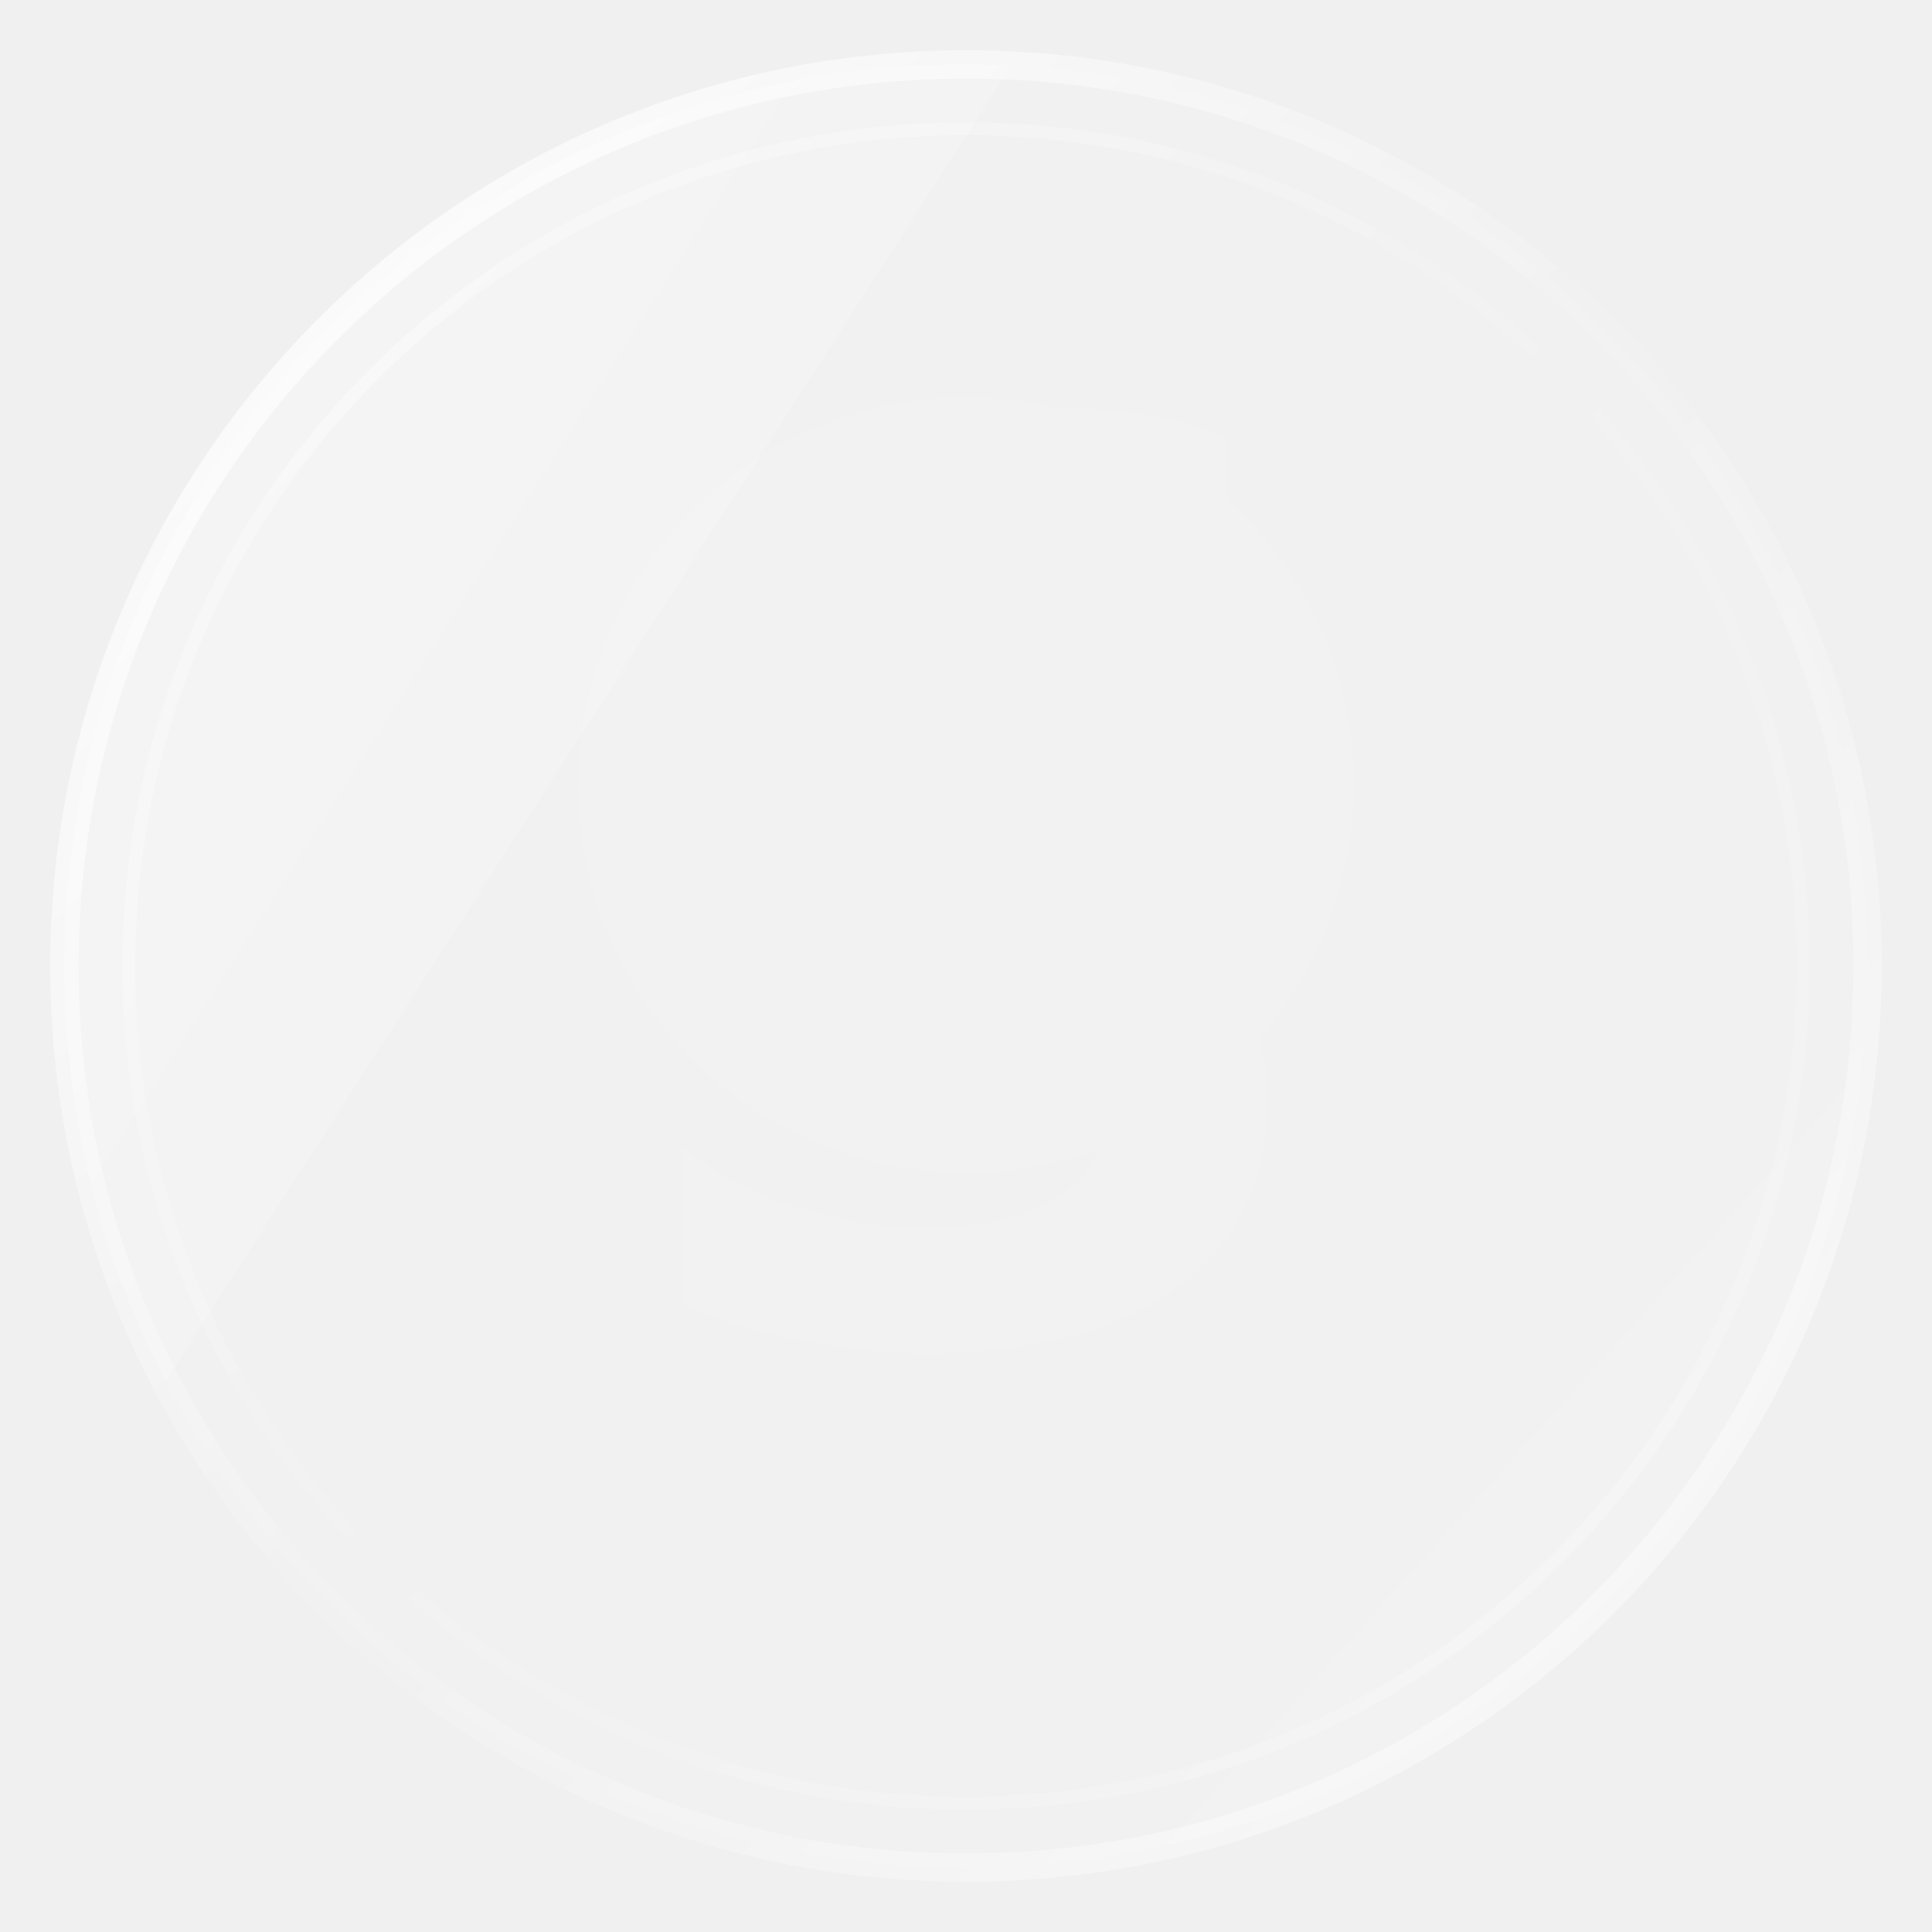
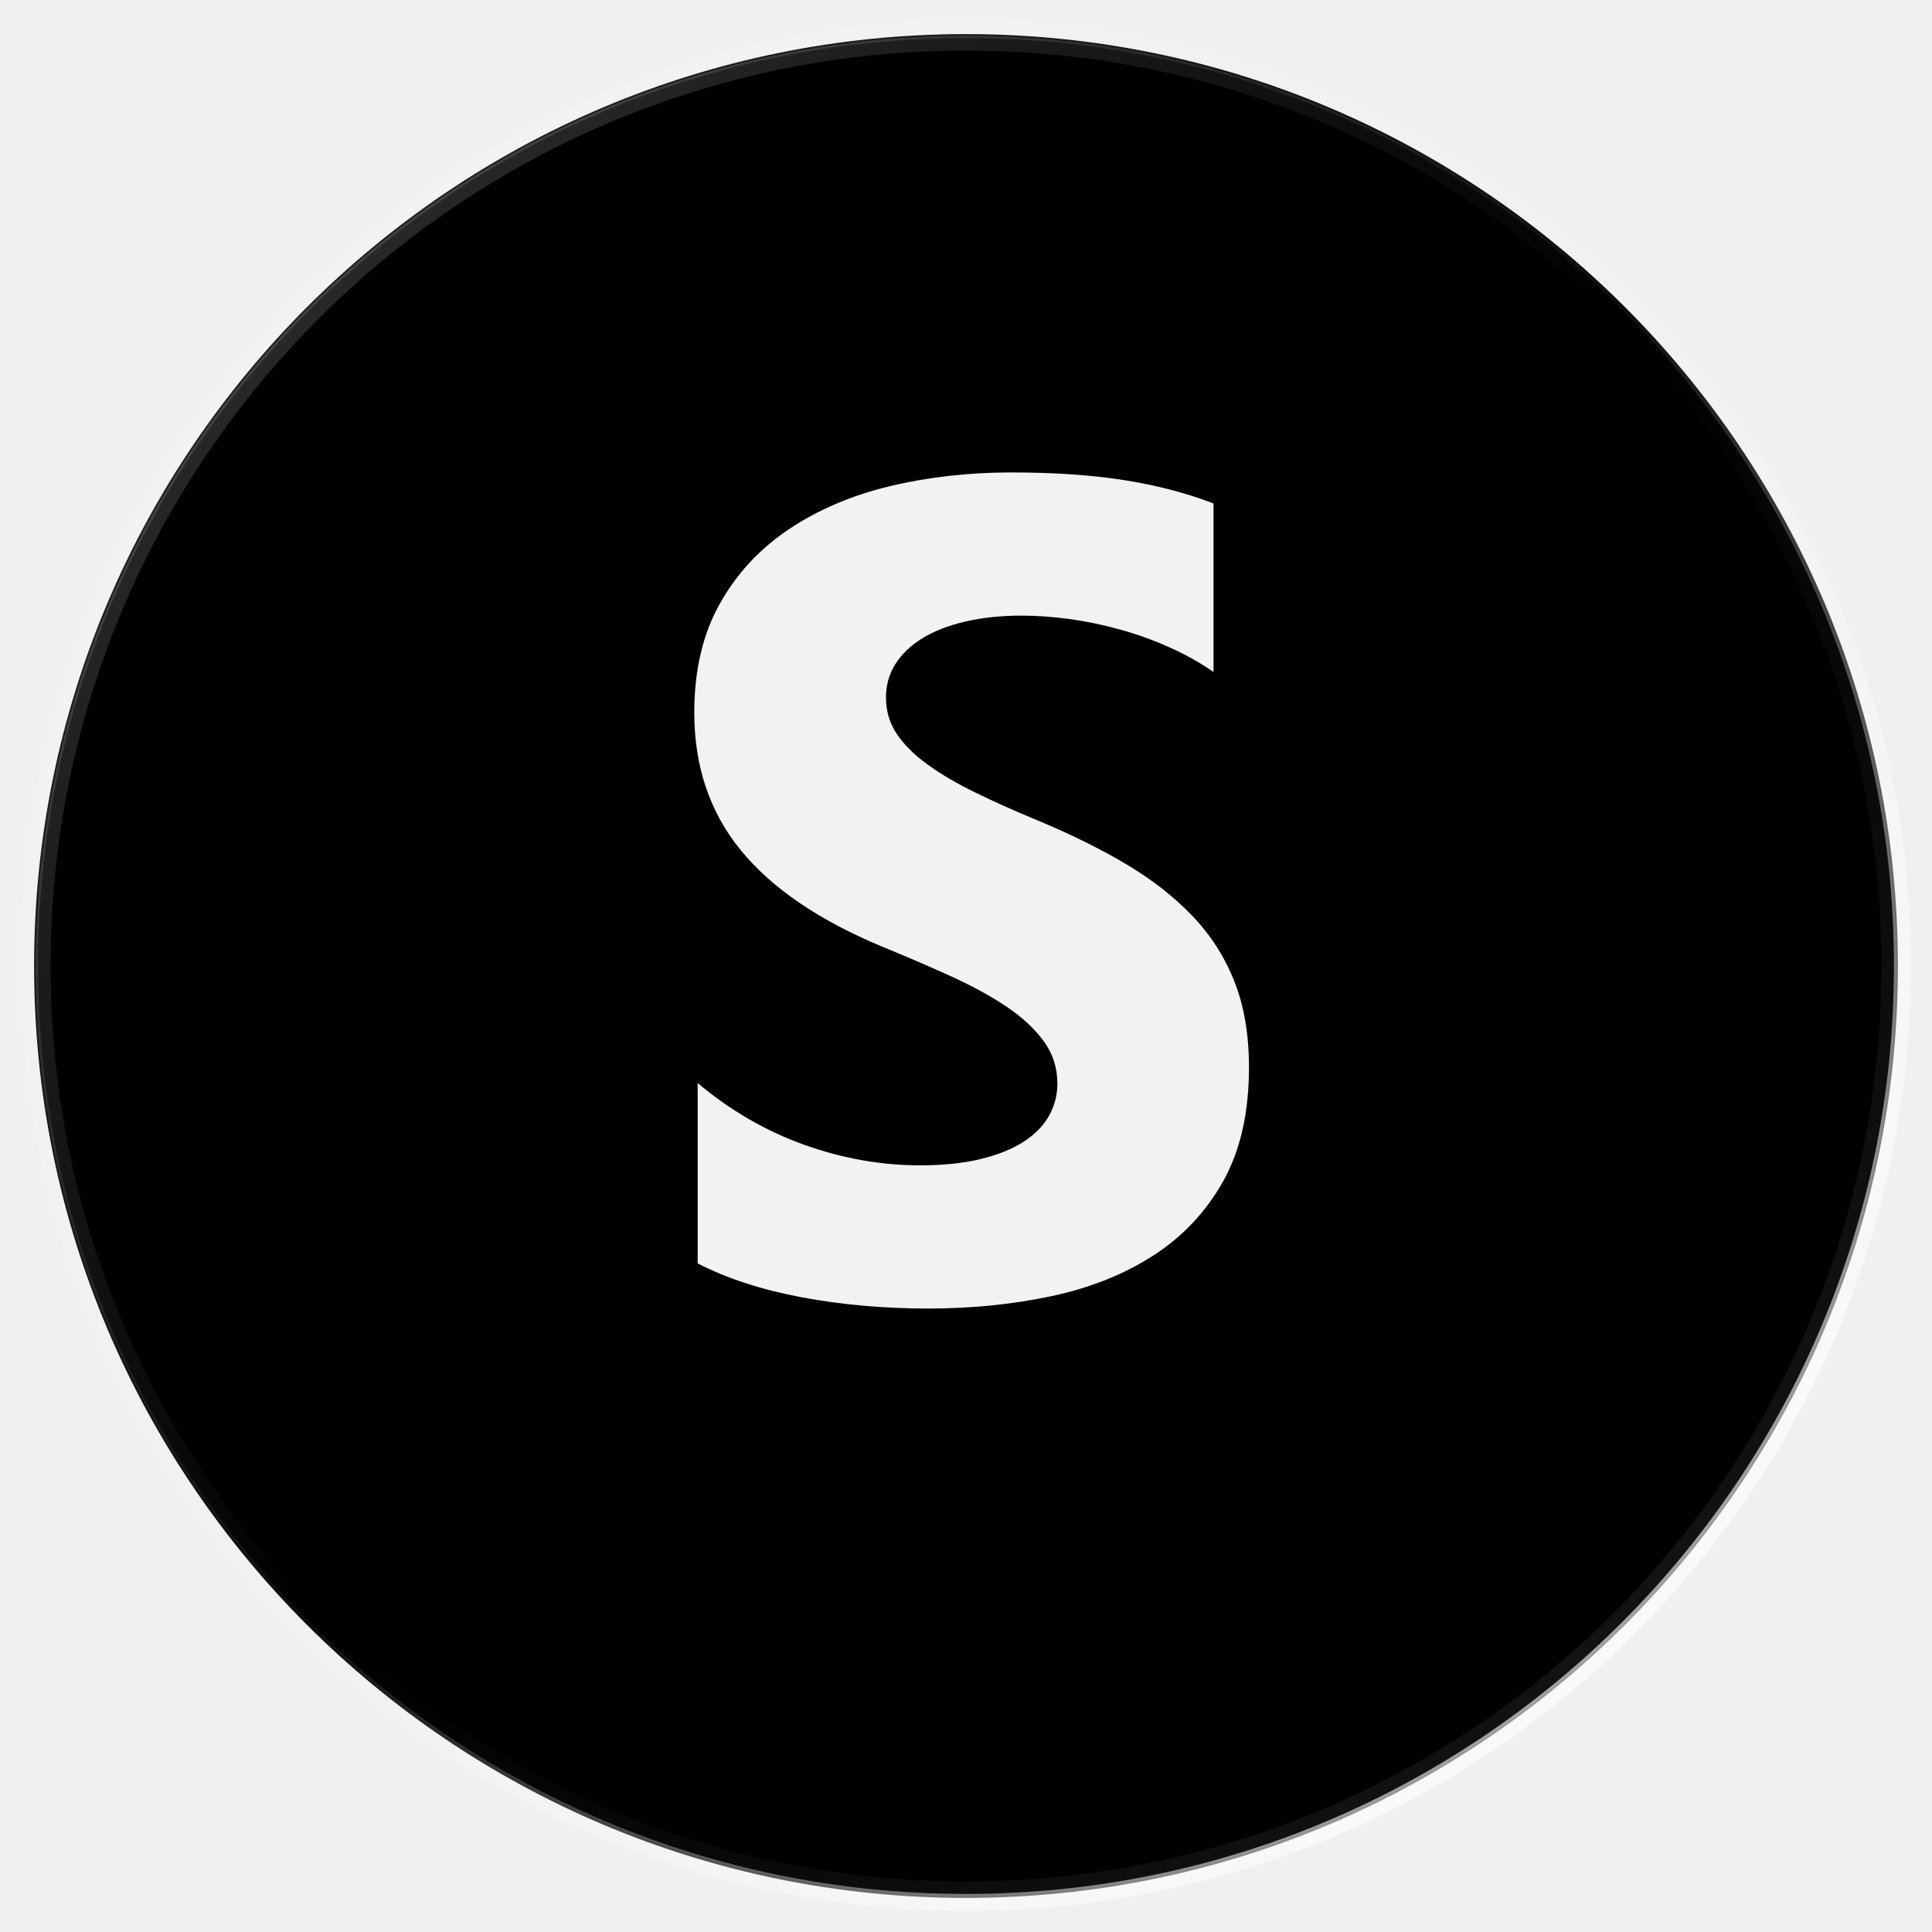
- <svg xmlns="http://www.w3.org/2000/svg" viewBox="25 25 150 150">
+ <svg xmlns="http://www.w3.org/2000/svg" viewBox="15 15 170 170">
  <defs>
-     <radialGradient id="b2" cx="50%" cy="40%" r="75%">
-       <stop offset="0" stop-color="#fff" stop-opacity=".12" />
-       <stop offset="1" stop-color="#fff" stop-opacity=".05" />
-     </radialGradient>
-     <linearGradient id="sw" x1="0" y1="0" x2="1" y2="1">
-       <stop offset="0" stop-color="#fff" stop-opacity=".55" />
-       <stop offset="1" stop-color="#fff" stop-opacity="0" />
+     <linearGradient id="a" x1="0" y1="0" x2="1" y2="1">
+       <stop offset="0" stop-color="#fff" stop-opacity=".22" />
+       <stop offset=".5" stop-color="#fff" stop-opacity="0" />
+       <stop offset="1" stop-color="#fff" stop-opacity=".1" />
    </linearGradient>
-     <linearGradient id="r2" x1="0" y1="0" x2="1" y2="1">
-       <stop offset="0" stop-color="#fff" stop-opacity=".9" />
+     <linearGradient id="b" x1="0" y1="0" x2="1" y2="1">
+       <stop offset="0" stop-color="#fff" stop-opacity=".16" />
      <stop offset=".5" stop-color="#fff" stop-opacity=".05" />
-       <stop offset="1" stop-color="#fff" stop-opacity=".55" />
+       <stop offset="1" stop-color="#fff" stop-opacity=".85" />
    </linearGradient>
-     <clipPath id="cd">
-       <circle cx="100" cy="100" r="70" />
-     </clipPath>
  </defs>
-   <circle cx="100" cy="100" r="70" fill="url(#b2)" />
-   <g clip-path="url(#cd)">
-     <path d="M20 20L110 20L20 160Z" fill="url(#sw)" opacity=".55" />
-     <path d="M176 190L96 190L184 92Z" fill="#fff" opacity=".07" />
-   </g>
-   <circle cx="100" cy="100" r="70" fill="none" stroke="url(#r2)" stroke-width="2.2" />
-   <circle cx="100" cy="100" r="65" fill="none" stroke="url(#r2)" stroke-width="1" opacity=".5" />
-   <path fill="#f2f2f2" d="M77.85 126.07L77.85 113.92Q79.49 115.41 81.74 116.60Q84.00 117.79 86.53 118.61Q89.06 119.42 91.59 119.87Q94.12 120.32 96.25 120.32Q103.70 120.32 107.34 117.84Q110.99 115.36 110.99 110.64Q110.99 108.11 109.77 106.25Q108.56 104.39 106.37 102.86Q104.19 101.32 101.24 99.90Q98.29 98.49 94.92 96.95Q91.29 95.02 88.17 93.03Q85.04 91.05 82.74 88.64Q80.43 86.24 79.11 83.21Q77.80 80.18 77.80 76.12Q77.80 71.11 80.06 67.41Q82.31 63.71 86.01 61.31Q89.71 58.90 94.42 57.74Q99.13 56.57 104.04 56.57Q115.21 56.57 120.32 59.10L120.32 70.76Q114.26 66.39 104.74 66.39Q102.11 66.39 99.50 66.89Q96.90 67.38 94.84 68.53Q92.78 69.67 91.49 71.45Q90.20 73.24 90.20 75.77Q90.20 78.15 91.19 79.89Q92.19 81.62 94.10 83.06Q96.01 84.50 98.76 85.86Q101.51 87.23 105.13 88.82Q108.86 90.75 112.15 92.88Q115.45 95.02 117.96 97.60Q120.46 100.18 121.93 103.33Q123.39 106.48 123.39 110.49Q123.39 115.90 121.21 119.62Q119.03 123.34 115.33 125.68Q111.63 128.01 106.82 129.05Q102.01 130.09 96.65 130.09Q94.87 130.09 92.26 129.82Q89.66 129.54 86.93 129.02Q84.20 128.50 81.77 127.76Q79.34 127.01 77.85 126.07Z" />
+   <circle cx="100" cy="100" r="82" fill="#000" />
+   <circle cx="100" cy="100" r="81.2" fill="none" stroke="url(#a)" stroke-width="1.3" />
+   <circle cx="100" cy="100" r="82.4" fill="none" stroke="url(#b)" stroke-width="1.5" />
+   <path fill="#f2f2f2" d="M76.39 126.17L76.39 110.30Q80.70 113.92 85.76 115.73Q90.82 117.54 95.98 117.54Q99.01 117.54 101.27 116.99Q103.52 116.45 105.04 115.48Q106.55 114.51 107.29 113.20Q108.04 111.88 108.04 110.35Q108.04 108.26 106.85 106.63Q105.66 104.99 103.60 103.60Q101.54 102.21 98.71 100.92Q95.88 99.63 92.61 98.29Q84.27 94.82 80.18 89.81Q76.09 84.80 76.09 77.70Q76.09 72.15 78.32 68.15Q80.55 64.16 84.40 61.58Q88.24 59.00 93.30 57.78Q98.36 56.57 104.02 56.57Q109.57 56.57 113.87 57.24Q118.16 57.91 121.78 59.30L121.78 74.13Q119.99 72.89 117.88 71.95Q115.78 71.01 113.54 70.39Q111.31 69.77 109.10 69.47Q106.90 69.17 104.91 69.17Q102.18 69.17 99.95 69.69Q97.72 70.21 96.18 71.15Q94.64 72.10 93.80 73.41Q92.96 74.73 92.96 76.36Q92.96 78.15 93.90 79.56Q94.84 80.98 96.58 82.24Q98.31 83.51 100.79 84.72Q103.27 85.94 106.40 87.23Q110.67 89.01 114.06 91.02Q117.46 93.03 119.89 95.56Q122.32 98.09 123.61 101.34Q124.90 104.59 124.90 108.91Q124.90 114.86 122.65 118.90Q120.39 122.95 116.52 125.45Q112.65 127.96 107.52 129.05Q102.38 130.14 96.68 130.14Q90.82 130.14 85.54 129.15Q80.26 128.16 76.39 126.17Z" />
</svg>
